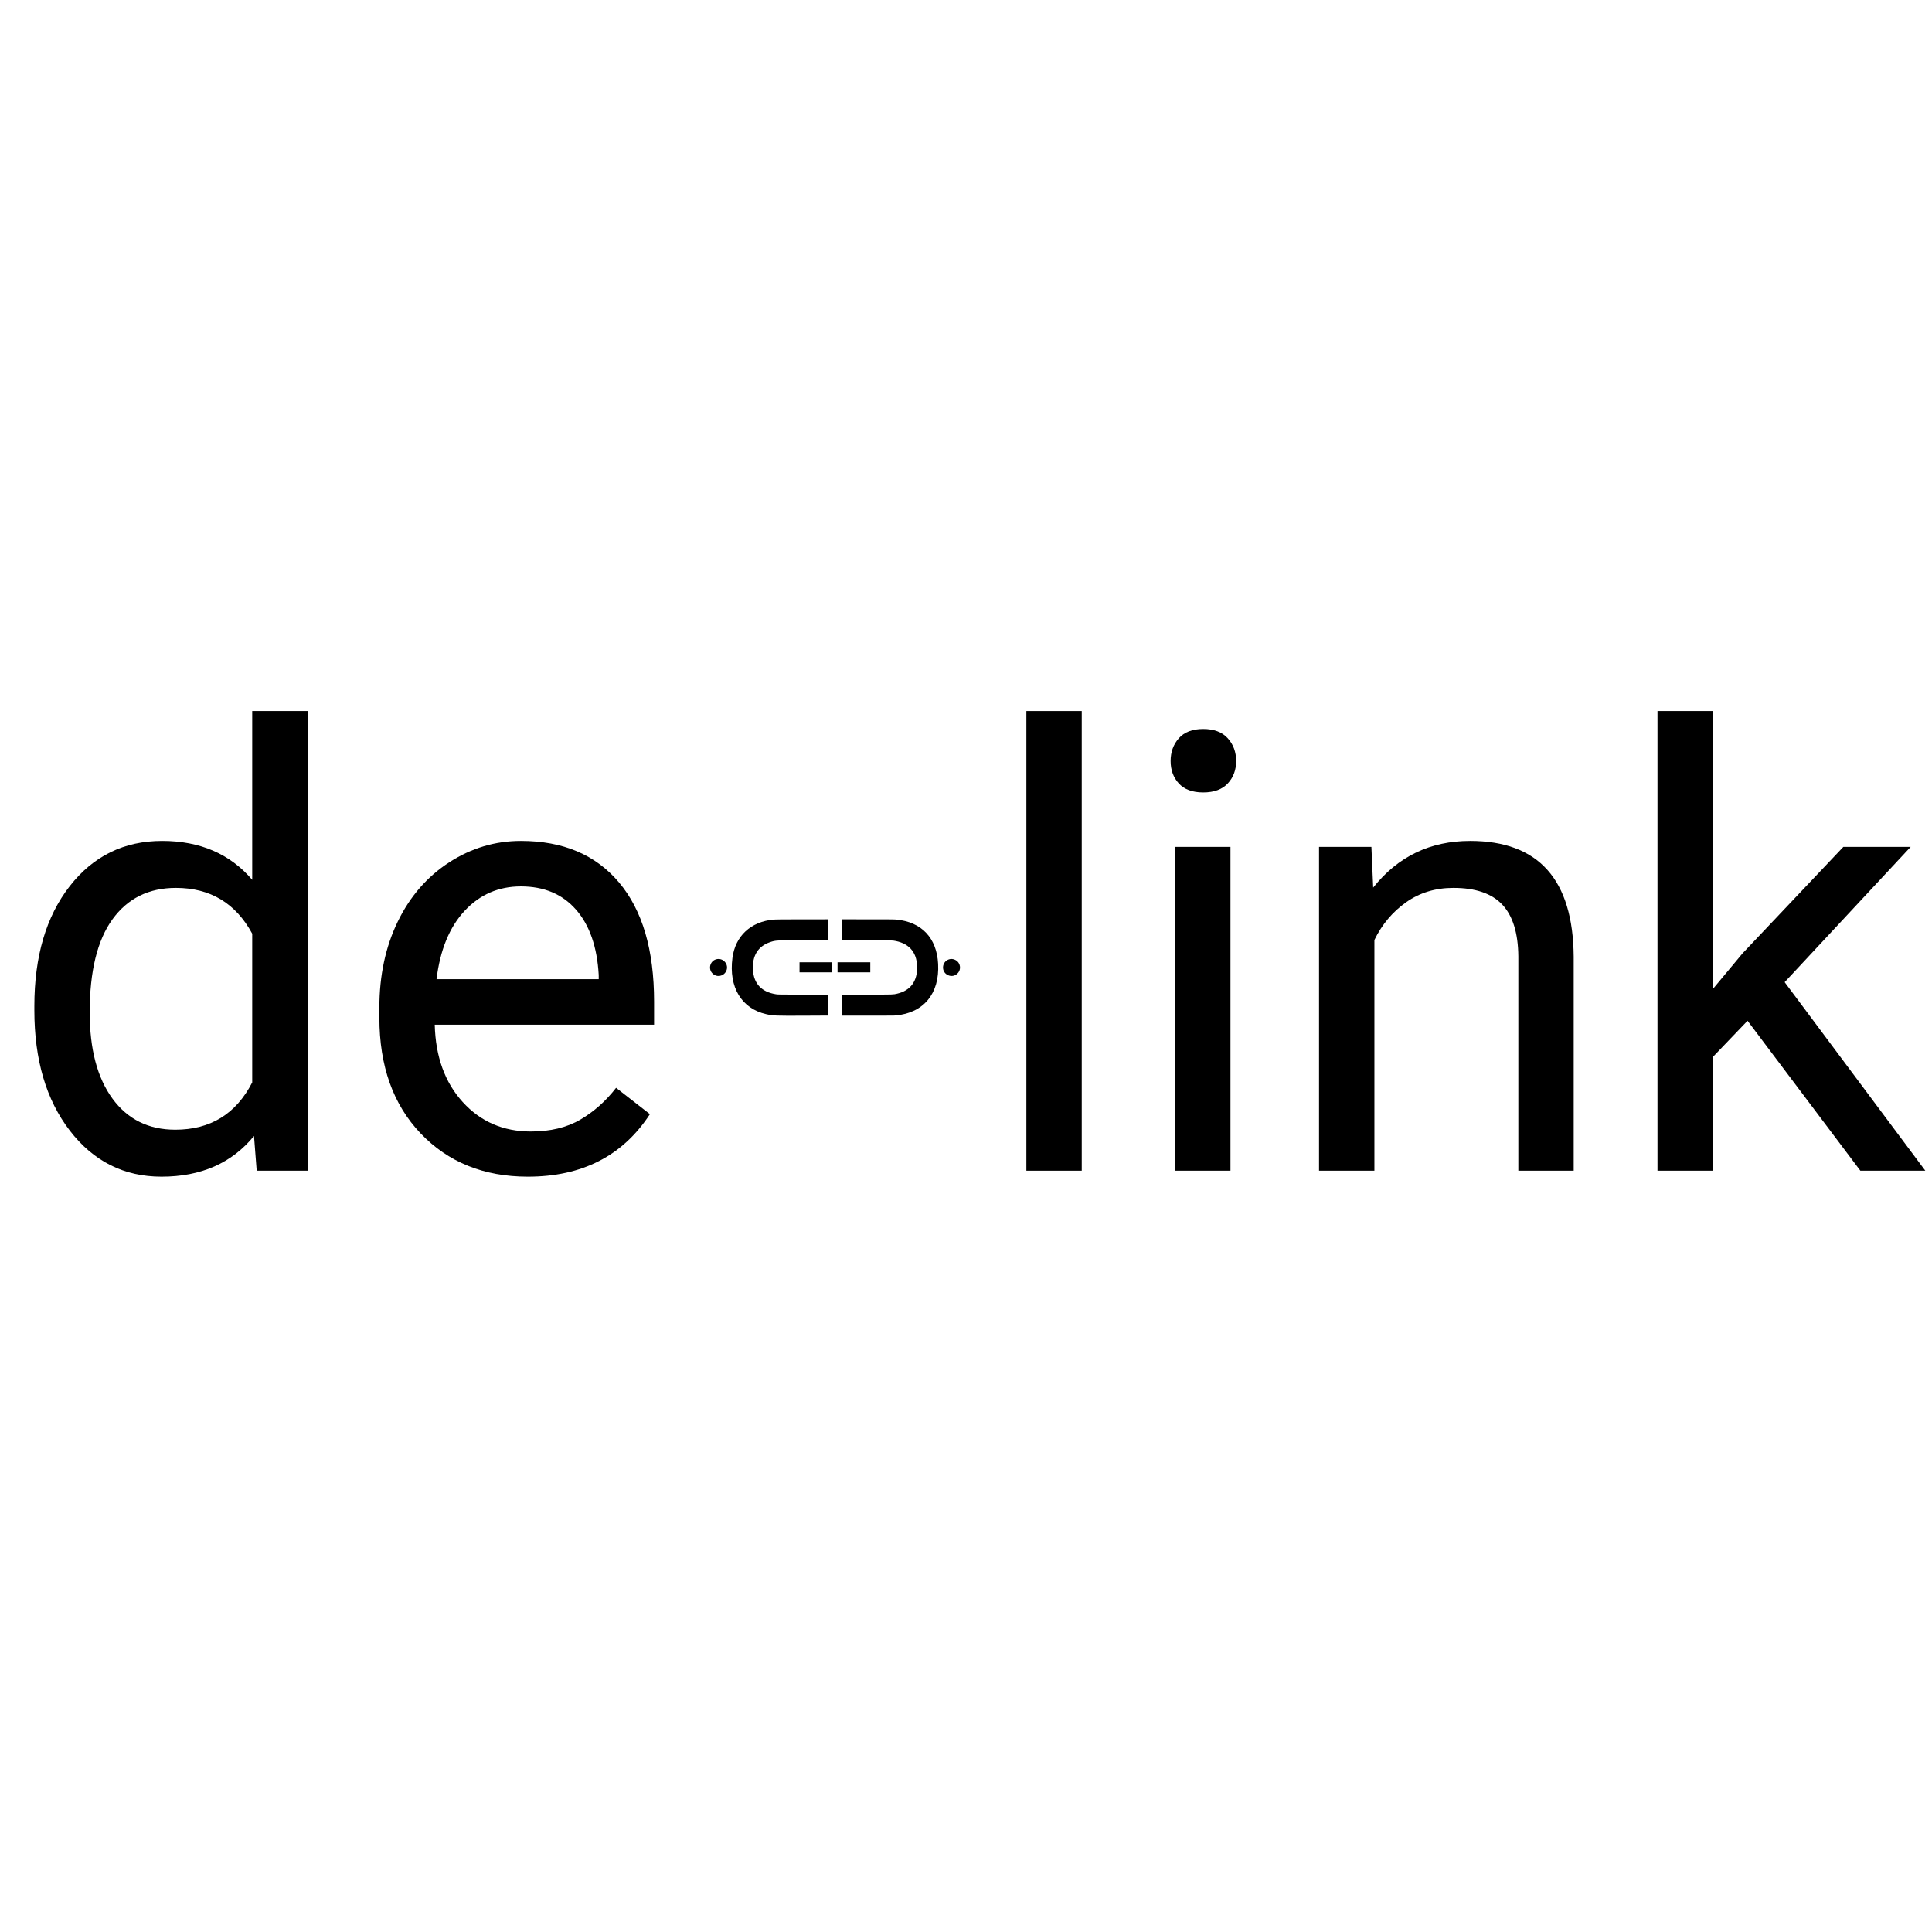
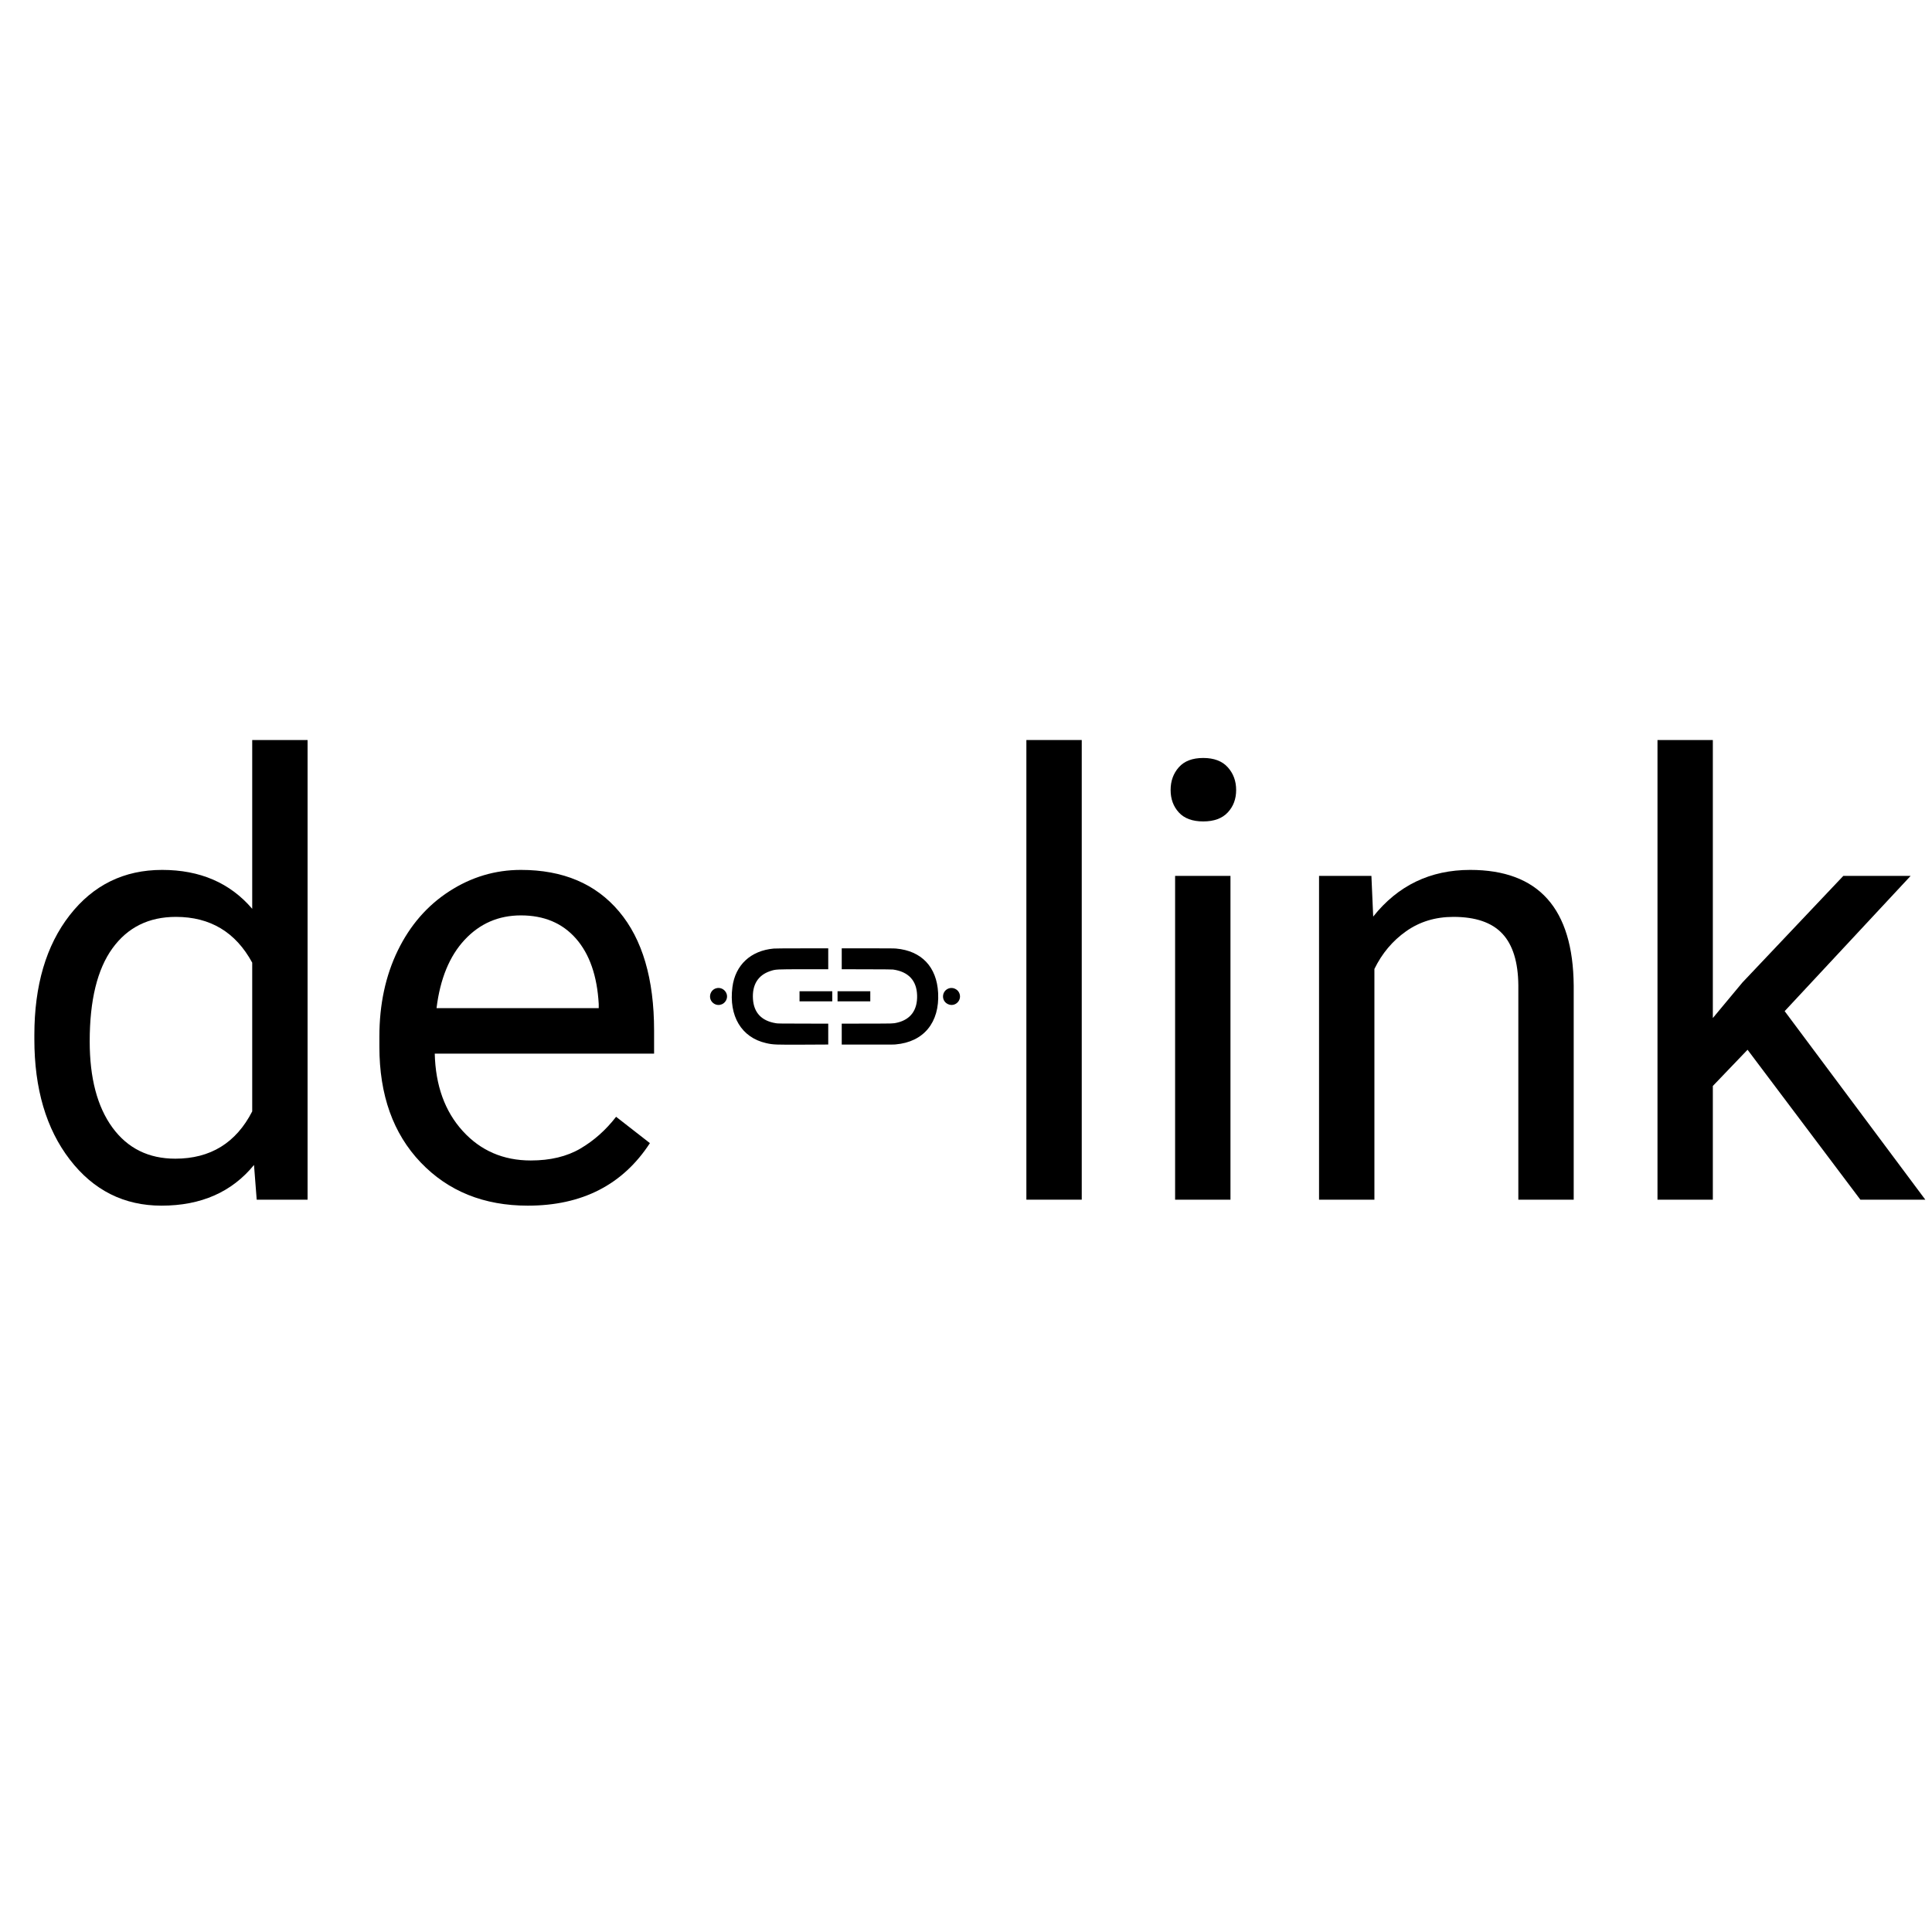
- <svg xmlns="http://www.w3.org/2000/svg" width="2000" zoomAndPan="magnify" viewBox="0 0 1500 1500" height="2000" preserveAspectRatio="xMidYMid meet" version="1.0">
+ <svg xmlns="http://www.w3.org/2000/svg" width="2000" zoomAndPan="magnify" viewBox="0 515 1500 425" height="2000" preserveAspectRatio="xMidYMid meet" version="1.0">
  <defs>
    <g />
    <clipPath id="3f795d9d5b">
      <rect x="0" width="1496" y="0" height="559" />
    </clipPath>
  </defs>
  <g transform="matrix(1, 0, 0, 1, 4, 468)">
    <g clip-path="url(#3f795d9d5b)">
      <g fill="#000000" fill-opacity="1">
        <g transform="translate(0.598614, 440.9259)">
          <g>
            <path d="M 22.078 -127.781 C 22.078 -166.352 31.211 -197.367 49.484 -220.828 C 67.766 -244.297 91.695 -256.031 121.281 -256.031 C 150.707 -256.031 174.02 -245.961 191.219 -225.828 L 191.219 -356.875 L 234.203 -356.875 L 234.203 0 L 194.703 0 L 192.609 -26.953 C 175.41 -5.891 151.477 4.641 120.812 4.641 C 91.695 4.641 67.961 -7.281 49.609 -31.125 C 31.254 -54.977 22.078 -86.113 22.078 -124.531 Z M 65.047 -122.906 C 65.047 -94.406 70.93 -72.098 82.703 -55.984 C 94.484 -39.879 110.75 -31.828 131.5 -31.828 C 158.758 -31.828 178.664 -44.066 191.219 -68.547 L 191.219 -184.016 C 178.363 -207.711 158.613 -219.562 131.969 -219.562 C 110.906 -219.562 94.484 -211.426 82.703 -195.156 C 70.93 -178.895 65.047 -154.812 65.047 -122.906 Z M 65.047 -122.906 " />
          </g>
        </g>
      </g>
      <g fill="#000000" fill-opacity="1">
        <g transform="translate(268.9442, 440.9259)">
          <g>
            <path d="M 136.844 4.641 C 102.77 4.641 75.047 -6.547 53.672 -28.922 C 32.297 -51.305 21.609 -81.238 21.609 -118.719 L 21.609 -126.625 C 21.609 -151.562 26.367 -173.828 35.891 -193.422 C 45.422 -213.016 58.742 -228.348 75.859 -239.422 C 92.973 -250.492 111.52 -256.031 131.5 -256.031 C 164.188 -256.031 189.586 -245.266 207.703 -223.734 C 225.828 -202.211 234.891 -171.391 234.891 -131.266 L 234.891 -113.375 L 64.594 -113.375 C 65.207 -88.594 72.445 -68.57 86.312 -53.312 C 100.176 -38.062 117.797 -30.438 139.172 -30.438 C 154.348 -30.438 167.203 -33.531 177.734 -39.719 C 188.266 -45.914 197.484 -54.129 205.391 -64.359 L 231.641 -43.906 C 210.578 -11.539 178.977 4.641 136.844 4.641 Z M 131.5 -220.719 C 114.156 -220.719 99.598 -214.406 87.828 -201.781 C 76.055 -189.156 68.773 -171.461 65.984 -148.703 L 191.906 -148.703 L 191.906 -151.953 C 190.664 -173.785 184.781 -190.703 174.25 -202.703 C 163.719 -214.711 149.469 -220.719 131.5 -220.719 Z M 131.5 -220.719 " />
          </g>
        </g>
      </g>
      <g fill="#000000" fill-opacity="1">
        <g transform="translate(521.029, 440.9259)">
          <g />
        </g>
      </g>
      <g fill="#000000" fill-opacity="1">
        <g transform="translate(638.8223, 440.9259)">
          <g />
        </g>
      </g>
      <g fill="#000000" fill-opacity="1">
        <g transform="translate(756.6299, 440.9259)">
          <g>
            <path d="M 79.234 0 L 36.25 0 L 36.25 -356.875 L 79.234 -356.875 Z M 79.234 0 " />
          </g>
        </g>
      </g>
      <g fill="#000000" fill-opacity="1">
        <g transform="translate(872.0998, 440.9259)">
          <g>
            <path d="M 79.234 0 L 36.25 0 L 36.25 -251.391 L 79.234 -251.391 Z M 32.766 -318.078 C 32.766 -325.047 34.891 -330.93 39.141 -335.734 C 43.398 -340.535 49.711 -342.938 58.078 -342.938 C 66.441 -342.938 72.789 -340.535 77.125 -335.734 C 81.469 -330.93 83.641 -325.039 83.641 -318.062 C 83.641 -311.094 81.469 -305.285 77.125 -300.641 C 72.789 -295.992 66.441 -293.672 58.078 -293.672 C 49.711 -293.672 43.398 -295.992 39.141 -300.641 C 34.891 -305.285 32.766 -311.098 32.766 -318.078 Z M 32.766 -318.078 " />
          </g>
        </g>
      </g>
      <g fill="#000000" fill-opacity="1">
        <g transform="translate(987.5698, 440.9259)">
          <g>
            <path d="M 73.188 -251.391 L 74.578 -219.797 C 93.785 -243.953 118.879 -256.031 149.859 -256.031 C 202.984 -256.031 229.781 -226.062 230.25 -166.125 L 230.25 0 L 187.266 0 L 187.266 -166.359 C 187.109 -184.473 182.961 -197.867 174.828 -206.547 C 166.703 -215.223 154.039 -219.562 136.844 -219.562 C 122.906 -219.562 110.672 -215.844 100.141 -208.406 C 89.609 -200.969 81.398 -191.207 75.516 -179.125 L 75.516 0 L 32.531 0 L 32.531 -251.391 Z M 73.188 -251.391 " />
          </g>
        </g>
      </g>
      <g fill="#000000" fill-opacity="1">
        <g transform="translate(1250.107, 440.9259)">
          <g>
            <path d="M 102.688 -116.406 L 75.734 -88.281 L 75.734 0 L 32.766 0 L 32.766 -356.875 L 75.734 -356.875 L 75.734 -141.031 L 98.75 -168.672 L 177.047 -251.391 L 229.312 -251.391 L 131.5 -146.375 L 240.703 0 L 190.281 0 Z M 102.688 -116.406 " />
          </g>
        </g>
      </g>
    </g>
  </g>
  <path fill="#000000" d="M 600.691 713.965 C 582.875 715.559 570.887 726.723 568.656 743.801 C 565.707 766.387 575.684 783.02 594.785 787.363 C 600.312 788.621 601.754 788.676 625.301 788.559 L 643.043 788.469 L 643.043 772.266 L 623.555 772.227 C 604.293 772.188 604.047 772.184 602.441 771.93 C 591.332 770.16 585.301 763.824 584.602 753.188 C 583.879 742.148 588.48 734.648 597.922 731.48 C 602.23 730.035 602.434 730.023 624.633 730.023 L 643.043 730.023 L 643.043 713.777 L 622.711 713.797 C 607.5 713.809 601.953 713.852 600.691 713.965 M 653.523 721.898 L 653.523 730.016 L 672.949 730.059 C 687.238 730.09 692.648 730.141 693.395 730.246 C 705.316 731.941 711.691 738.777 712.039 750.242 C 712.391 761.672 707.039 769.023 696.59 771.477 C 693.402 772.223 694.523 772.188 673.07 772.227 L 653.523 772.266 L 653.523 788.5 L 672.41 788.508 C 695.215 788.516 693.621 788.527 695.391 788.375 C 717.105 786.5 729.566 771.379 728.359 748.367 C 727.301 728.199 715.5 715.75 695.75 713.957 C 694.16 713.812 690.324 713.781 673.672 713.781 L 653.523 713.777 L 653.523 721.898 M 555.996 744.809 C 551.227 746.176 549.664 752.324 553.199 755.801 C 556.504 759.059 561.828 758.109 563.84 753.906 C 566.254 748.867 561.414 743.254 555.996 744.809 M 736.836 744.824 C 731.105 746.652 730.484 754.398 735.855 757.039 C 741.531 759.828 747.414 753.902 744.637 748.191 C 743.277 745.402 739.773 743.891 736.836 744.824 M 620.754 751.02 L 620.754 754.93 L 646.176 754.93 L 646.176 747.109 L 620.754 747.109 L 620.754 751.02 M 650.27 751.02 L 650.27 754.93 L 675.691 754.93 L 675.691 747.109 L 650.27 747.109 L 650.27 751.02 " fill-opacity="1" fill-rule="evenodd" />
</svg>
